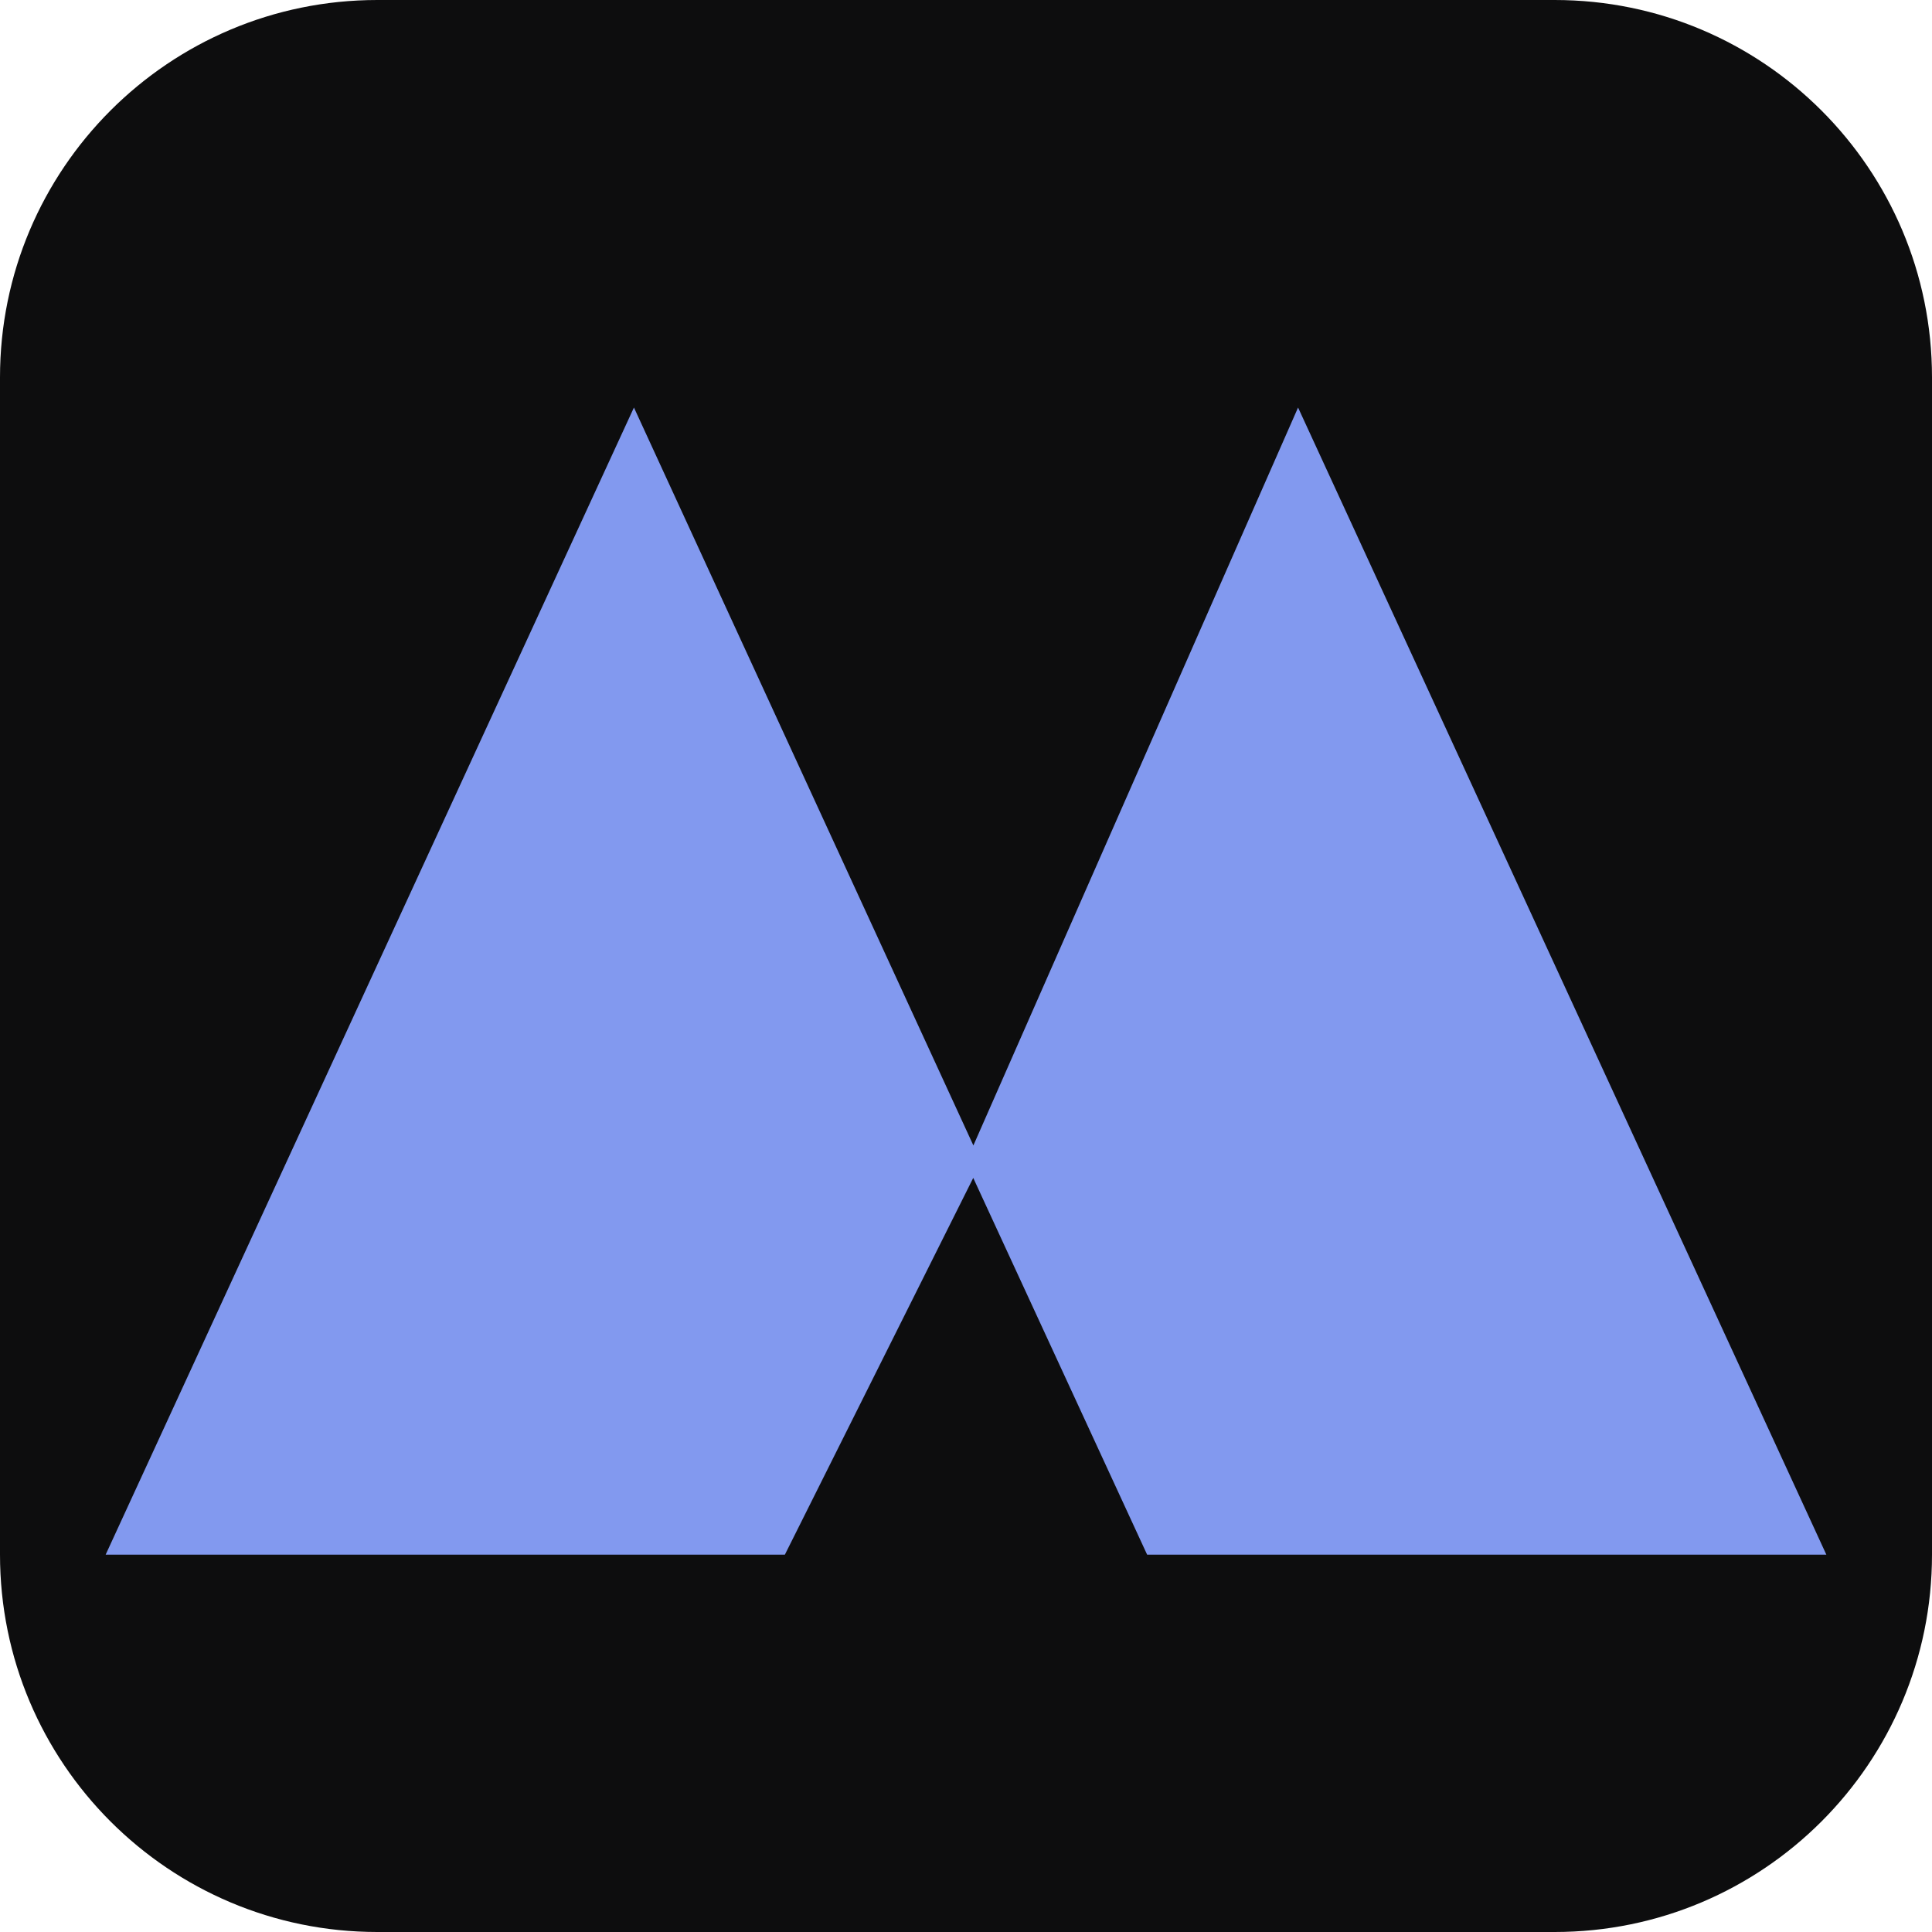
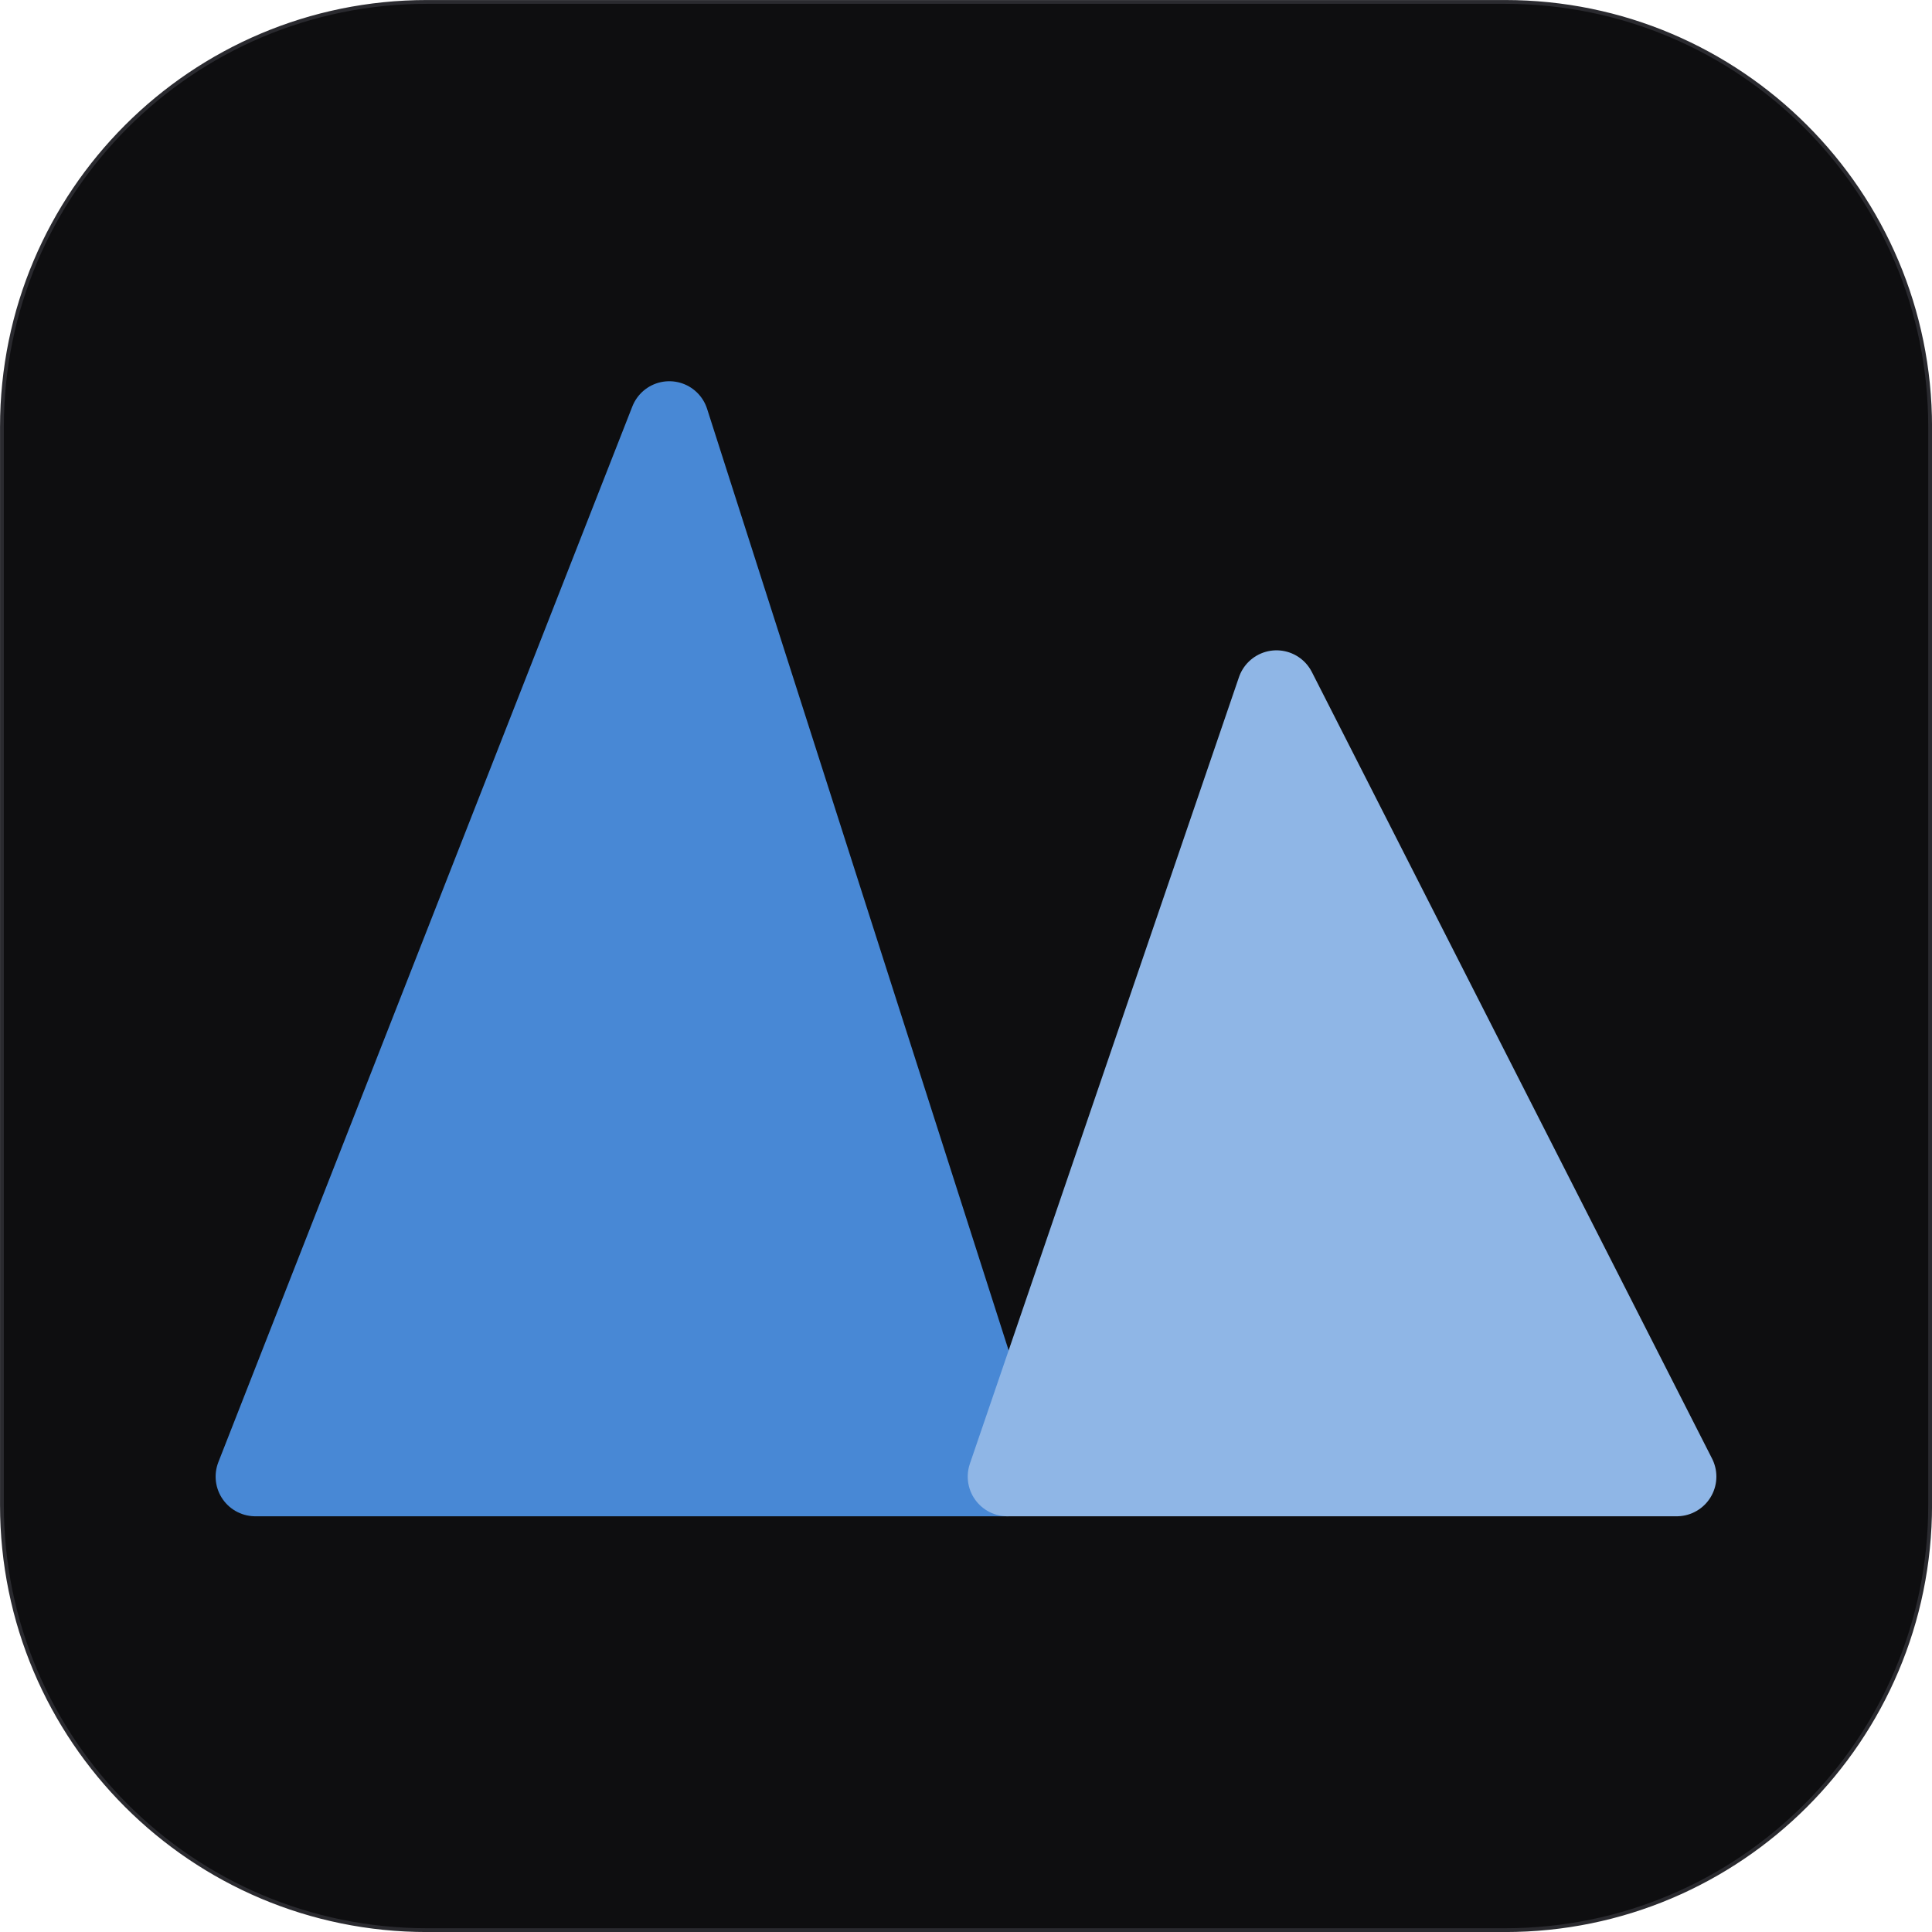
- <svg xmlns="http://www.w3.org/2000/svg" viewBox="0 0 128 128">
-   <style>.mark{fill:#8299ef}@media (prefers-color-scheme: dark){.mark{fill:#92a7ff}}</style>
-   <rect width="128" height="128" rx="25" fill="#0d0d0e" />
-   <path class="mark" d="M7 89 42 13l23 50-13 26H7Zm57-26 22-50 35 76H76L64 63Z" transform="translate(0 14)" />
+ <svg xmlns="http://www.w3.org/2000/svg" viewBox="0 0 28 28">
+   <rect x=".028" y=".028" width="27.945" height="27.945" rx="6.16" fill="#0E0E10" stroke="#2A2A2F" stroke-width=".055" />
+   <polygon points="3.7,21.4 9.7,6.1 14.6,21.4" fill="hsl(213 63% 56%)" stroke="hsl(213 63% 56%)" stroke-width="1.15" stroke-linejoin="round" />
+   <polygon points="14.6,21.4 18.5,10 24.3,21.4" fill="hsl(213 63% 73%)" stroke="hsl(213 63% 73%)" stroke-width="1.15" stroke-linejoin="round" />
</svg>
